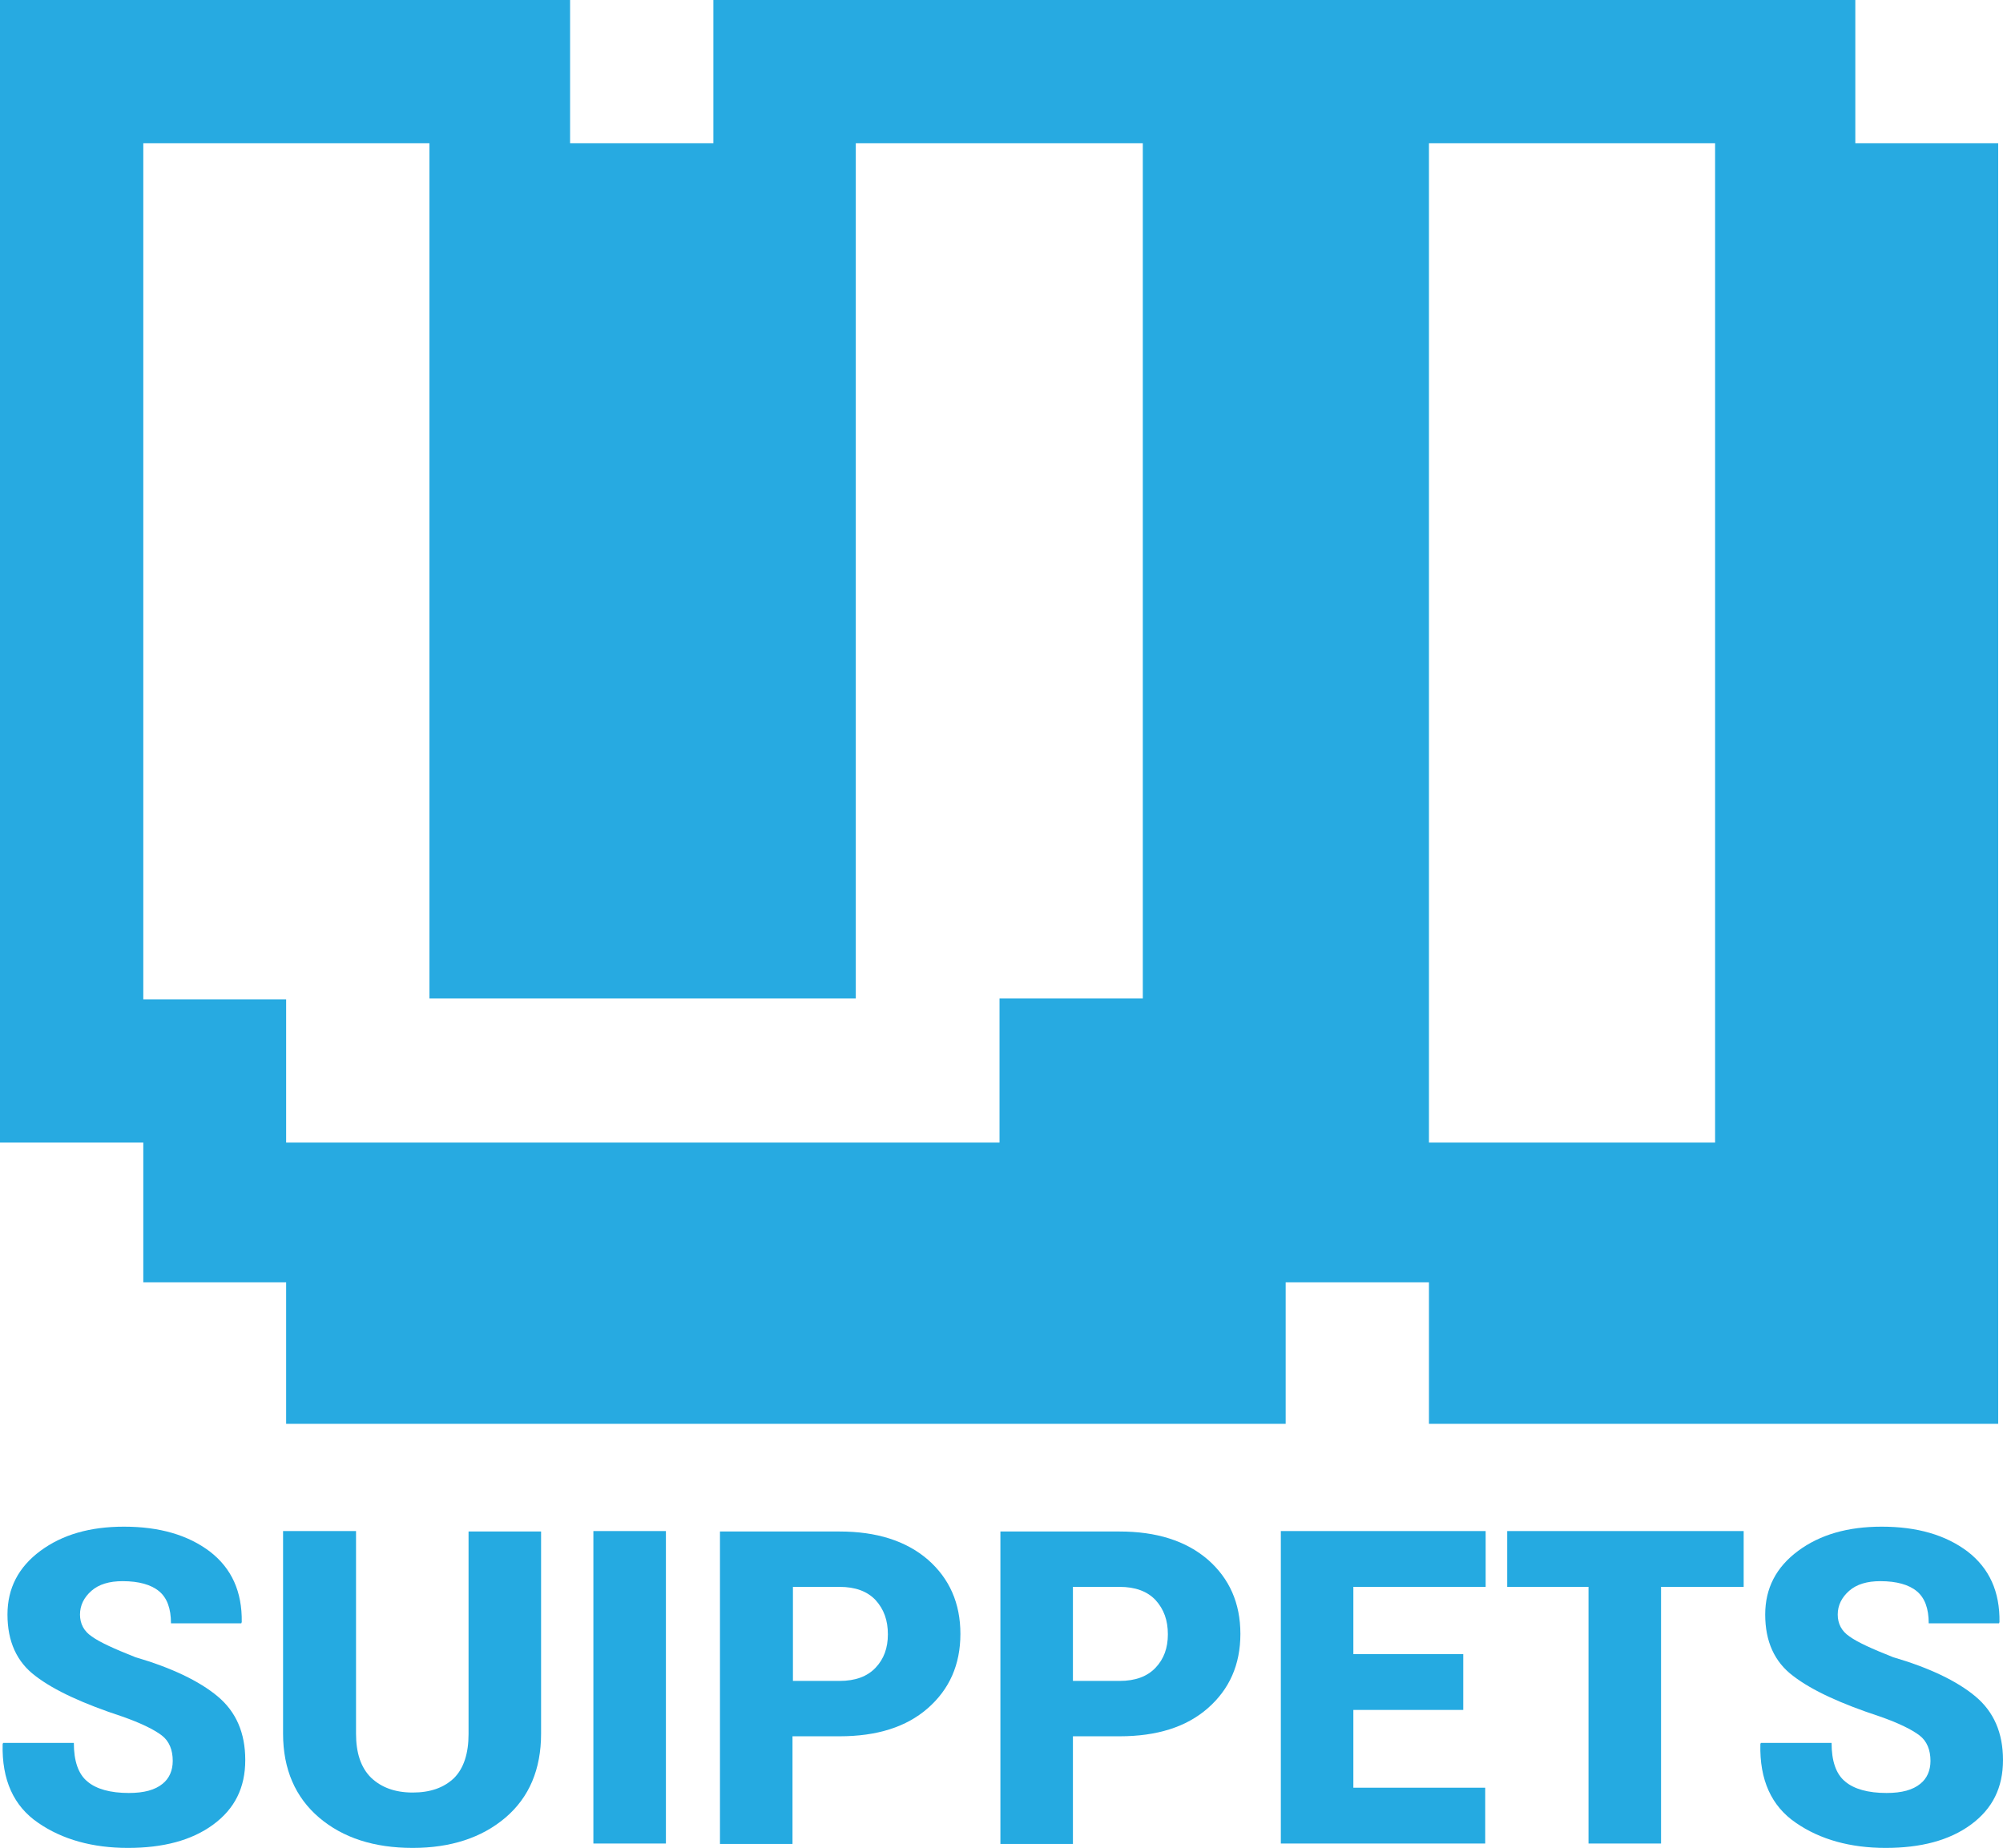
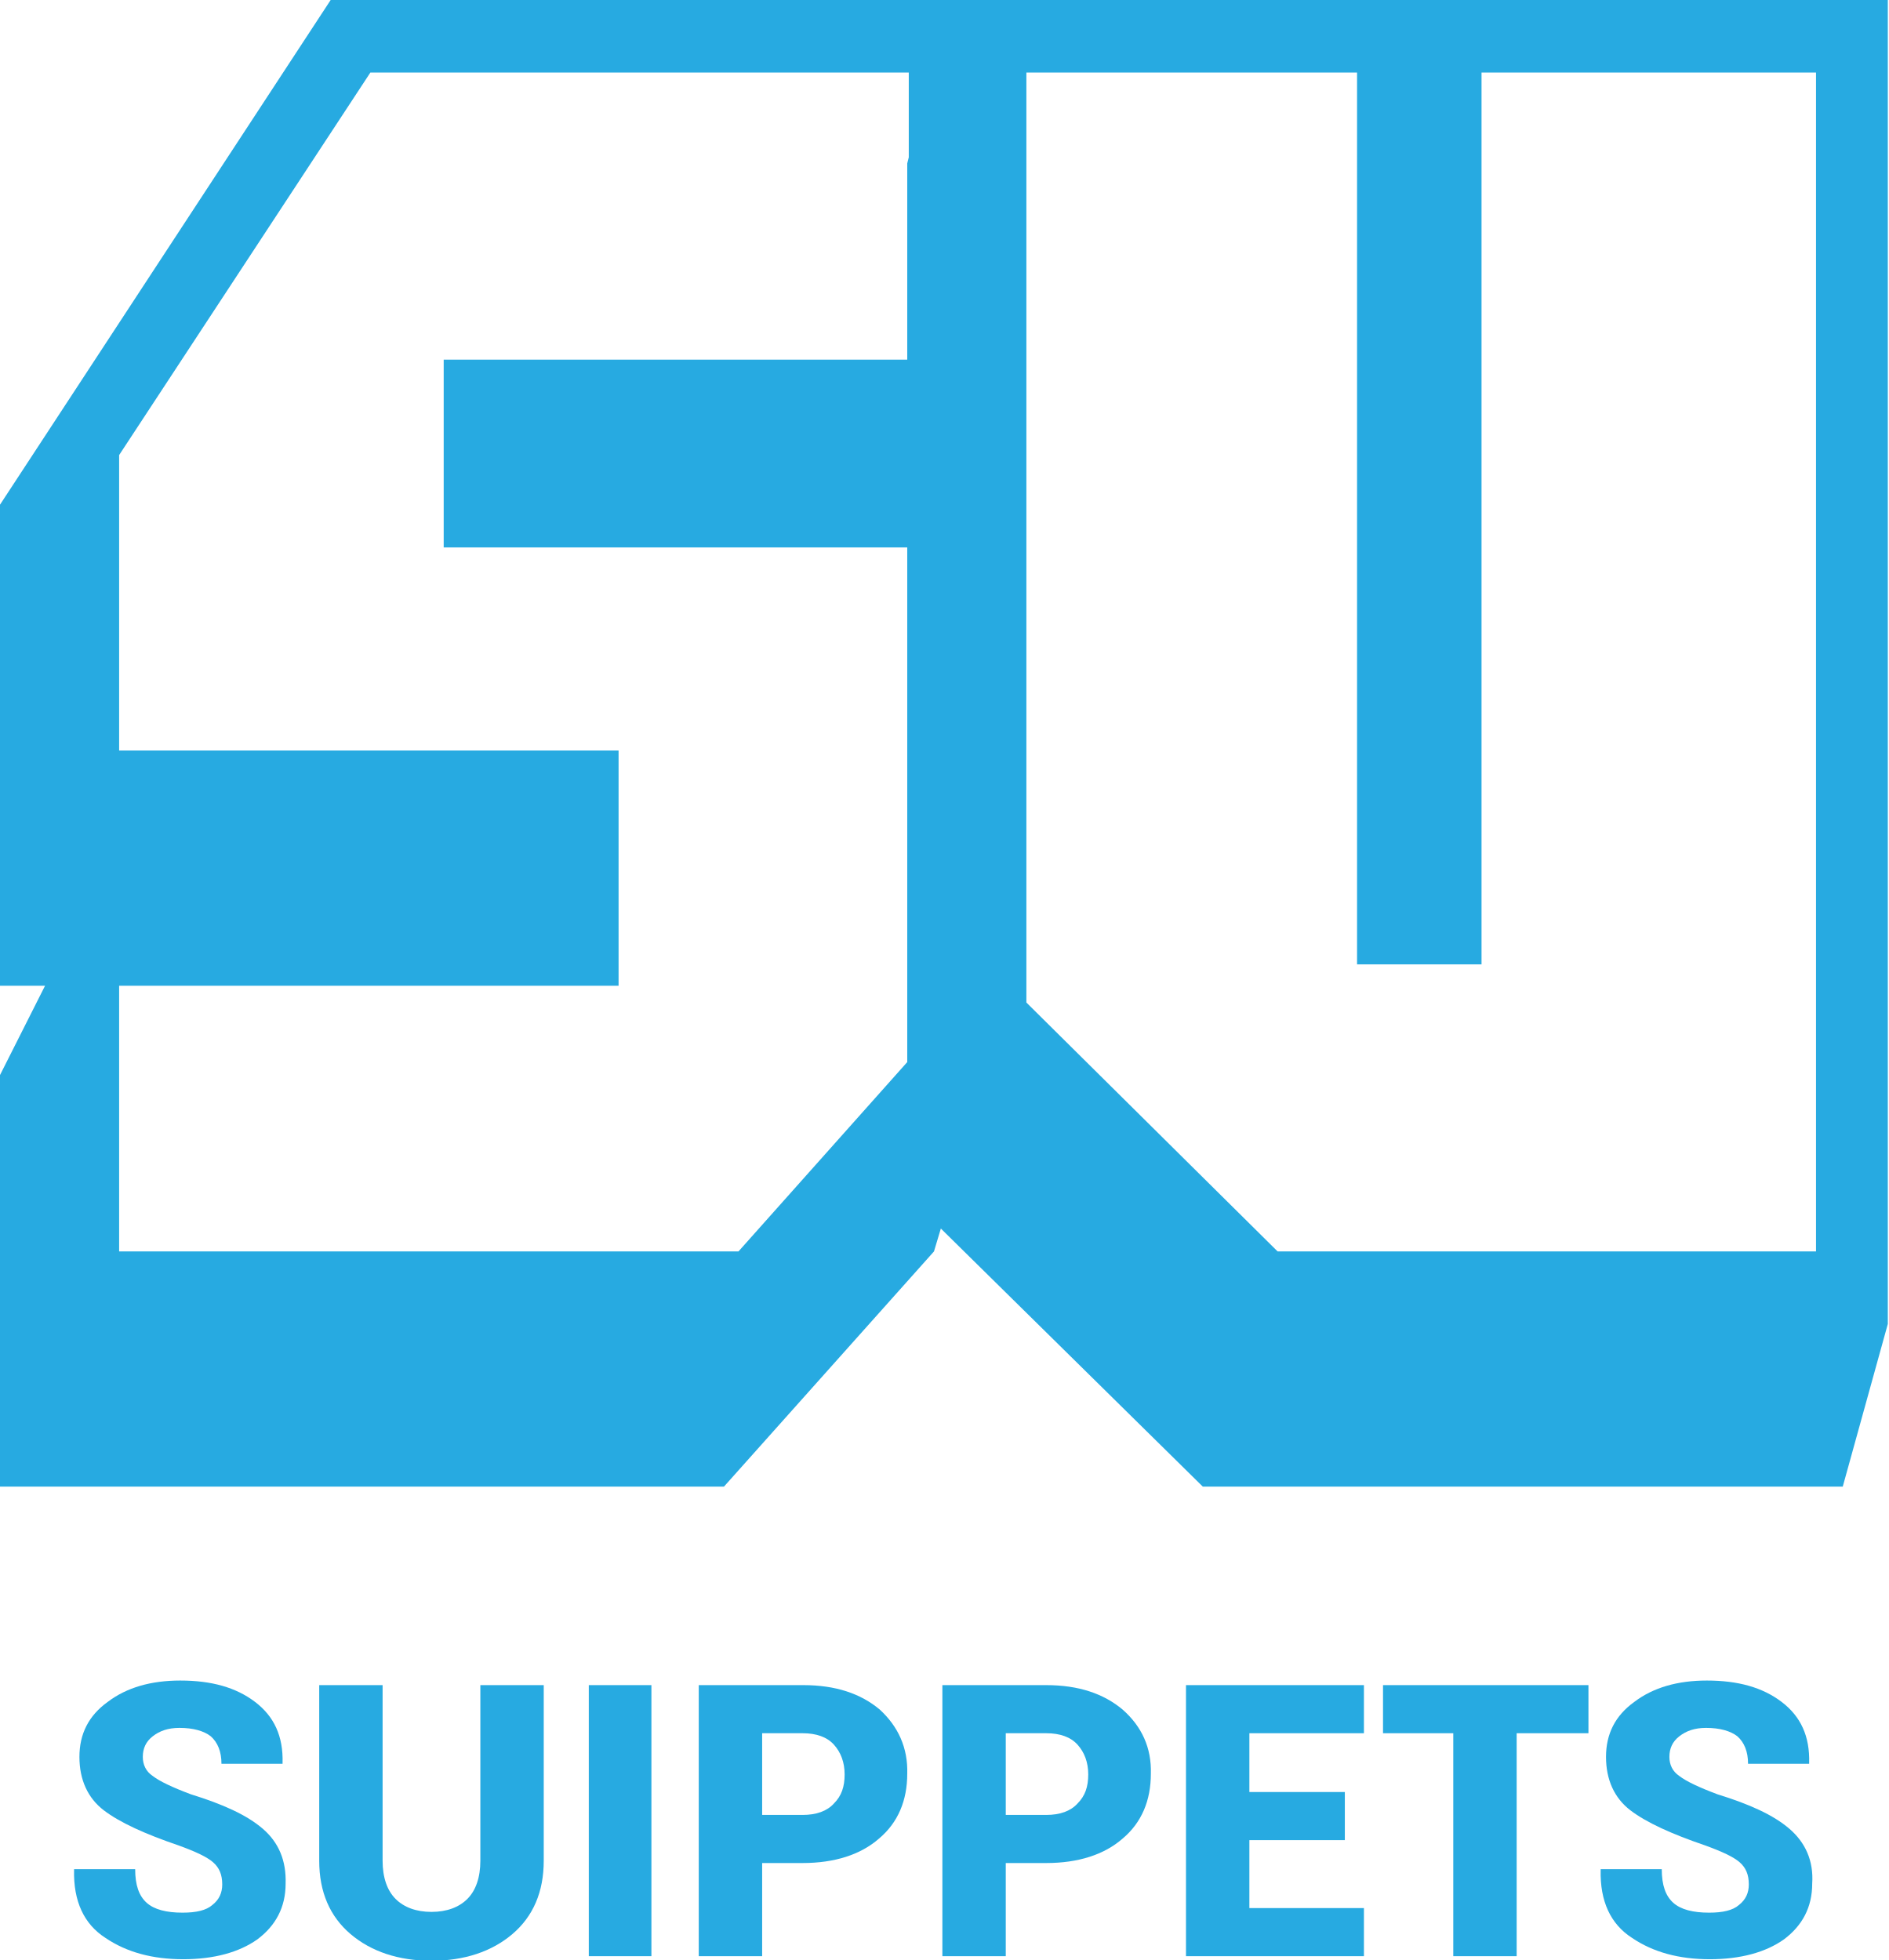
- <svg xmlns="http://www.w3.org/2000/svg" version="1.1" id="Layer_1" x="0px" y="0px" viewBox="0 0 455.7 420.5" style="enable-background:new 0 0 455.7 420.5;" xml:space="preserve">
+ <svg xmlns="http://www.w3.org/2000/svg" version="1.1" id="Layer_1" x="0px" y="0px" viewBox="0 0 247.3 256.7" style="enable-background:new 0 0 247.3 256.7;" xml:space="preserve">
  <style type="text/css">
	.st0{fill:#27AAE1;}
- 	.st1{fill:#25aae1;}
</style>
-   <path class="st0" d="M422.1,32.6V0h-31.8h-32.6h-32.5h-32.6H260h-32.6h-32.5h-32.6v32.6h-32.6V0H97.8H65.1H32.6H0v32.6v31.8v32.6  v32.6v32.5v32.6v32.5V260h32.6v31.8h32.5V324h32.6h31.8h32.6h32.6h32.5H260h32.5v-32.2h32h0.6V324h32.5h32.6h31.8h32.6v-32.2V260  v-32.6v-32.5v-32.6v-32.5V97.1V64.5V32.6H422.1z M32.6,227.4v-32.5v-32.6v-32.5V97.1V64.5V32.6h32.5h32.6v31.8v32.6v32.6v32.5v32.6  v32.5h31.8h32.6h32.6v-32.5v-32.6v-32.5V97.1V64.5V32.6h32.5H260v31.8v32.6v32.6v32.5v32.6v32.5h-32.6V260h-32.5h-32.6h-32.6H97.8  H65.1v-32.6H32.6z M325.1,227.4v-32.5v-32.6v-32.5V97.1V64.5V32.6h32.5h32.6v31.8v32.6v32.6v32.5v32.6v32.5V260h-32.6h-32.5V227.4z" />
-   <path class="st1" d="M39.3,400.7c0-2.5-0.8-4.5-2.5-5.8s-4.7-2.8-9-4.3c-8.8-2.9-15.4-5.9-19.7-9.2c-4.3-3.2-6.4-7.9-6.4-14  c0-6,2.5-10.8,7.5-14.5c5-3.7,11.3-5.5,19-5.5c8.1,0,14.6,1.9,19.6,5.7c4.9,3.8,7.3,9.1,7.2,16l-0.1,0.3h-16c0-3.4-0.9-5.8-2.7-7.3  c-1.8-1.5-4.6-2.3-8.3-2.3c-3,0-5.4,0.7-7.1,2.2c-1.7,1.5-2.6,3.3-2.6,5.4c0,2.1,0.9,3.8,2.7,5c1.8,1.3,5.1,2.8,9.9,4.7  c8.2,2.4,14.5,5.4,18.7,8.9c4.2,3.5,6.3,8.3,6.3,14.5c0,6.3-2.4,11.1-7.3,14.7s-11.4,5.3-19.4,5.3c-8,0-14.9-1.9-20.4-5.7  c-5.6-3.8-8.3-9.8-8.1-17.9l0.1-0.3h16.1c0,4.1,1,7.1,3.1,8.8c2,1.7,5.2,2.6,9.4,2.6c3.5,0,6-0.7,7.7-2.1  C38.5,404.7,39.3,402.9,39.3,400.7z" />
-   <path class="st1" d="M123.1,348.4v46.1c0,8.1-2.7,14.5-8.1,19.1c-5.4,4.6-12.5,6.9-21.1,6.9c-8.8,0-15.9-2.3-21.3-6.9  c-5.4-4.6-8.2-11-8.2-19.1v-46.1h16.6v46.1c0,4.4,1.1,7.7,3.4,10c2.3,2.2,5.4,3.4,9.5,3.4c4,0,7.1-1.1,9.4-3.3  c2.2-2.2,3.3-5.6,3.3-10v-46.1H123.1z" />
-   <path class="st1" d="M151.5,419.5H135v-71.1h16.5V419.5z" />
-   <path class="st1" d="M180.3,395.2v24.4h-16.5v-71.1H191c8.4,0,15.1,2.1,20.1,6.4c4.9,4.3,7.4,9.9,7.4,16.9c0,7-2.5,12.6-7.4,16.9  c-4.9,4.3-11.6,6.4-20.1,6.4H180.3z M180.3,382.5H191c3.6,0,6.3-1,8.2-3c1.9-2,2.8-4.5,2.8-7.6c0-3.2-0.9-5.7-2.8-7.8  c-1.9-2-4.6-3-8.2-3h-10.6V382.5z" />
-   <path class="st1" d="M244.1,395.2v24.4h-16.5v-71.1h27.1c8.4,0,15.1,2.1,20.1,6.4c4.9,4.3,7.4,9.9,7.4,16.9c0,7-2.5,12.6-7.4,16.9  c-4.9,4.3-11.6,6.4-20.1,6.4H244.1z M244.1,382.5h10.6c3.6,0,6.3-1,8.2-3c1.9-2,2.8-4.5,2.8-7.6c0-3.2-0.9-5.7-2.8-7.8  c-1.9-2-4.6-3-8.2-3h-10.6V382.5z" />
-   <path class="st1" d="M332.9,389.1h-25v17.7h30v12.7h-46.5v-71.1H338v12.7h-30.1v15.3h25V389.1z" />
-   <path class="st1" d="M396.7,361.1h-18.8v58.4h-16.5v-58.4h-18.5v-12.7h53.8V361.1z" />
-   <path class="st1" d="M439.2,400.7c0-2.5-0.8-4.5-2.5-5.8s-4.7-2.8-9-4.3c-8.8-2.9-15.4-5.9-19.7-9.2c-4.3-3.2-6.4-7.9-6.4-14  c0-6,2.5-10.8,7.5-14.5c5-3.7,11.3-5.5,19-5.5c8.1,0,14.6,1.9,19.6,5.7c4.9,3.8,7.3,9.1,7.2,16l-0.1,0.3h-16c0-3.4-0.9-5.8-2.7-7.3  c-1.8-1.5-4.6-2.3-8.3-2.3c-3,0-5.4,0.7-7.1,2.2c-1.7,1.5-2.6,3.3-2.6,5.4c0,2.1,0.9,3.8,2.7,5c1.8,1.3,5.1,2.8,9.9,4.7  c8.2,2.4,14.5,5.4,18.7,8.9c4.2,3.5,6.3,8.3,6.3,14.5c0,6.3-2.4,11.1-7.3,14.7s-11.4,5.3-19.4,5.3c-8,0-14.9-1.9-20.4-5.7  c-5.6-3.8-8.3-9.8-8.1-17.9l0.1-0.3h16.1c0,4.1,1,7.1,3.1,8.8c2,1.7,5.2,2.6,9.4,2.6c3.5,0,6-0.7,7.7-2.1  C438.4,404.7,439.2,402.9,439.2,400.7z" />
+   <g>
+     <path class="st0" d="M128.5,0h-3.7H43.3L0,66.1v63h5.9L0,140.8v53.9h94.8l27.5-30.8l0.9-3l34.3,33.8h83.8l5.9-21.3V0H128.5z    M15.6,163.9v-34.8H81V98.3H15.6V59.6L48.5,9.5H119v11.1l-0.2,0.8v25.7H58.1v24.6h60.7v67.4l-22.1,24.8H15.6z M237.8,163.9h-70.5   l-32.9-32.6V9.5h43.3v116.8H194V9.5h43.8V163.9z" />
+     <path class="st0" d="M34.4,239.5c-2.1-1.8-5.2-3.2-9.4-4.5c-2.4-0.9-4.1-1.7-5-2.4c-0.9-0.6-1.3-1.5-1.3-2.5c0-1.1,0.4-2,1.3-2.7   c0.9-0.7,2-1.1,3.5-1.1c1.8,0,3.2,0.4,4.1,1.1c0.9,0.8,1.4,2,1.4,3.6h8l0-0.1c0.1-3.5-1.1-6.1-3.6-8c-2.5-1.9-5.7-2.8-9.8-2.8   c-3.8,0-7,0.9-9.5,2.8c-2.5,1.8-3.7,4.2-3.7,7.2c0,3,1.1,5.4,3.2,7c2.1,1.6,5.4,3.1,9.8,4.6c2.2,0.8,3.7,1.5,4.5,2.2   c0.8,0.7,1.2,1.6,1.2,2.9c0,1.1-0.4,2-1.3,2.7c-0.8,0.7-2.1,1-3.9,1c-2.1,0-3.7-0.4-4.7-1.3c-1-0.9-1.5-2.3-1.5-4.4h-8l0,0.1   c-0.1,4.1,1.3,7.1,4.1,8.9c2.8,1.9,6.2,2.8,10.2,2.8c4,0,7.3-0.9,9.7-2.6c2.4-1.8,3.7-4.2,3.7-7.3   C37.5,243.7,36.5,241.3,34.4,239.5z" />
+     <path class="st0" d="M62.9,243.7c0,2.2-0.6,3.9-1.7,5c-1.1,1.1-2.7,1.7-4.7,1.7c-2,0-3.6-0.6-4.7-1.7c-1.1-1.1-1.7-2.8-1.7-5v-23   h-8.3v23c0,4.1,1.4,7.3,4.1,9.6c2.7,2.3,6.3,3.5,10.6,3.5c4.3,0,7.9-1.2,10.6-3.5c2.7-2.3,4.1-5.5,4.1-9.6v-23h-8.3V243.7z" />
+     <rect x="77.1" y="220.7" class="st0" width="8.2" height="35.5" />
+     <path class="st0" d="M115.2,223.9c-2.5-2.1-5.8-3.2-10-3.2H91.5v35.5h8.3v-12.2h5.3c4.2,0,7.6-1.1,10-3.2c2.5-2.1,3.7-5,3.7-8.5   C118.9,228.9,117.6,226.1,115.2,223.9z M109.2,236.2c-0.9,1-2.3,1.5-4.1,1.5h-5.3V227h5.3c1.8,0,3.2,0.5,4.1,1.5   c0.9,1,1.4,2.3,1.4,3.9C110.6,234,110.2,235.2,109.2,236.2z" />
+     <path class="st0" d="M147,223.9c-2.5-2.1-5.8-3.2-10-3.2h-13.6v35.5h8.3v-12.2h5.3c4.2,0,7.6-1.1,10-3.2c2.5-2.1,3.7-5,3.7-8.5   C150.8,228.9,149.5,226.1,147,223.9z M141.1,236.2c-0.9,1-2.3,1.5-4.1,1.5h-5.3V227h5.3c1.8,0,3.2,0.5,4.1,1.5   c0.9,1,1.4,2.3,1.4,3.9C142.5,234,142.1,235.2,141.1,236.2z" />
+     <polygon class="st0" points="155.3,256.2 178.6,256.2 178.6,249.9 163.6,249.9 163.6,241 176.1,241 176.1,234.7 163.6,234.7   163.6,227 178.6,227 178.6,220.7 155.3,220.7  " />
+     <polygon class="st0" points="181.1,227 190.3,227 190.3,256.2 198.6,256.2 198.6,227 208,227 208,220.7 181.1,220.7  " />
+     <path class="st0" d="M234.3,239.5c-2.1-1.8-5.2-3.2-9.4-4.5c-2.4-0.9-4.1-1.7-5-2.4c-0.9-0.6-1.3-1.5-1.3-2.5c0-1.1,0.4-2,1.3-2.7   c0.9-0.7,2-1.1,3.5-1.1c1.8,0,3.2,0.4,4.1,1.1c0.9,0.8,1.4,2,1.4,3.6h8l0-0.1c0.1-3.5-1.1-6.1-3.6-8c-2.5-1.9-5.7-2.8-9.8-2.8   c-3.8,0-7,0.9-9.5,2.8c-2.5,1.8-3.7,4.2-3.7,7.2c0,3,1.1,5.4,3.2,7c2.1,1.6,5.4,3.1,9.8,4.6c2.2,0.8,3.7,1.5,4.5,2.2   c0.8,0.7,1.2,1.6,1.2,2.9c0,1.1-0.4,2-1.3,2.7c-0.8,0.7-2.1,1-3.9,1c-2.1,0-3.7-0.4-4.7-1.3c-1-0.9-1.5-2.3-1.5-4.4h-8l0,0.1   c-0.1,4.1,1.3,7.1,4.1,8.9c2.8,1.9,6.2,2.8,10.2,2.8c4,0,7.3-0.9,9.7-2.6c2.4-1.8,3.7-4.2,3.7-7.3   C237.5,243.7,236.4,241.3,234.3,239.5z" />
+   </g>
</svg>
